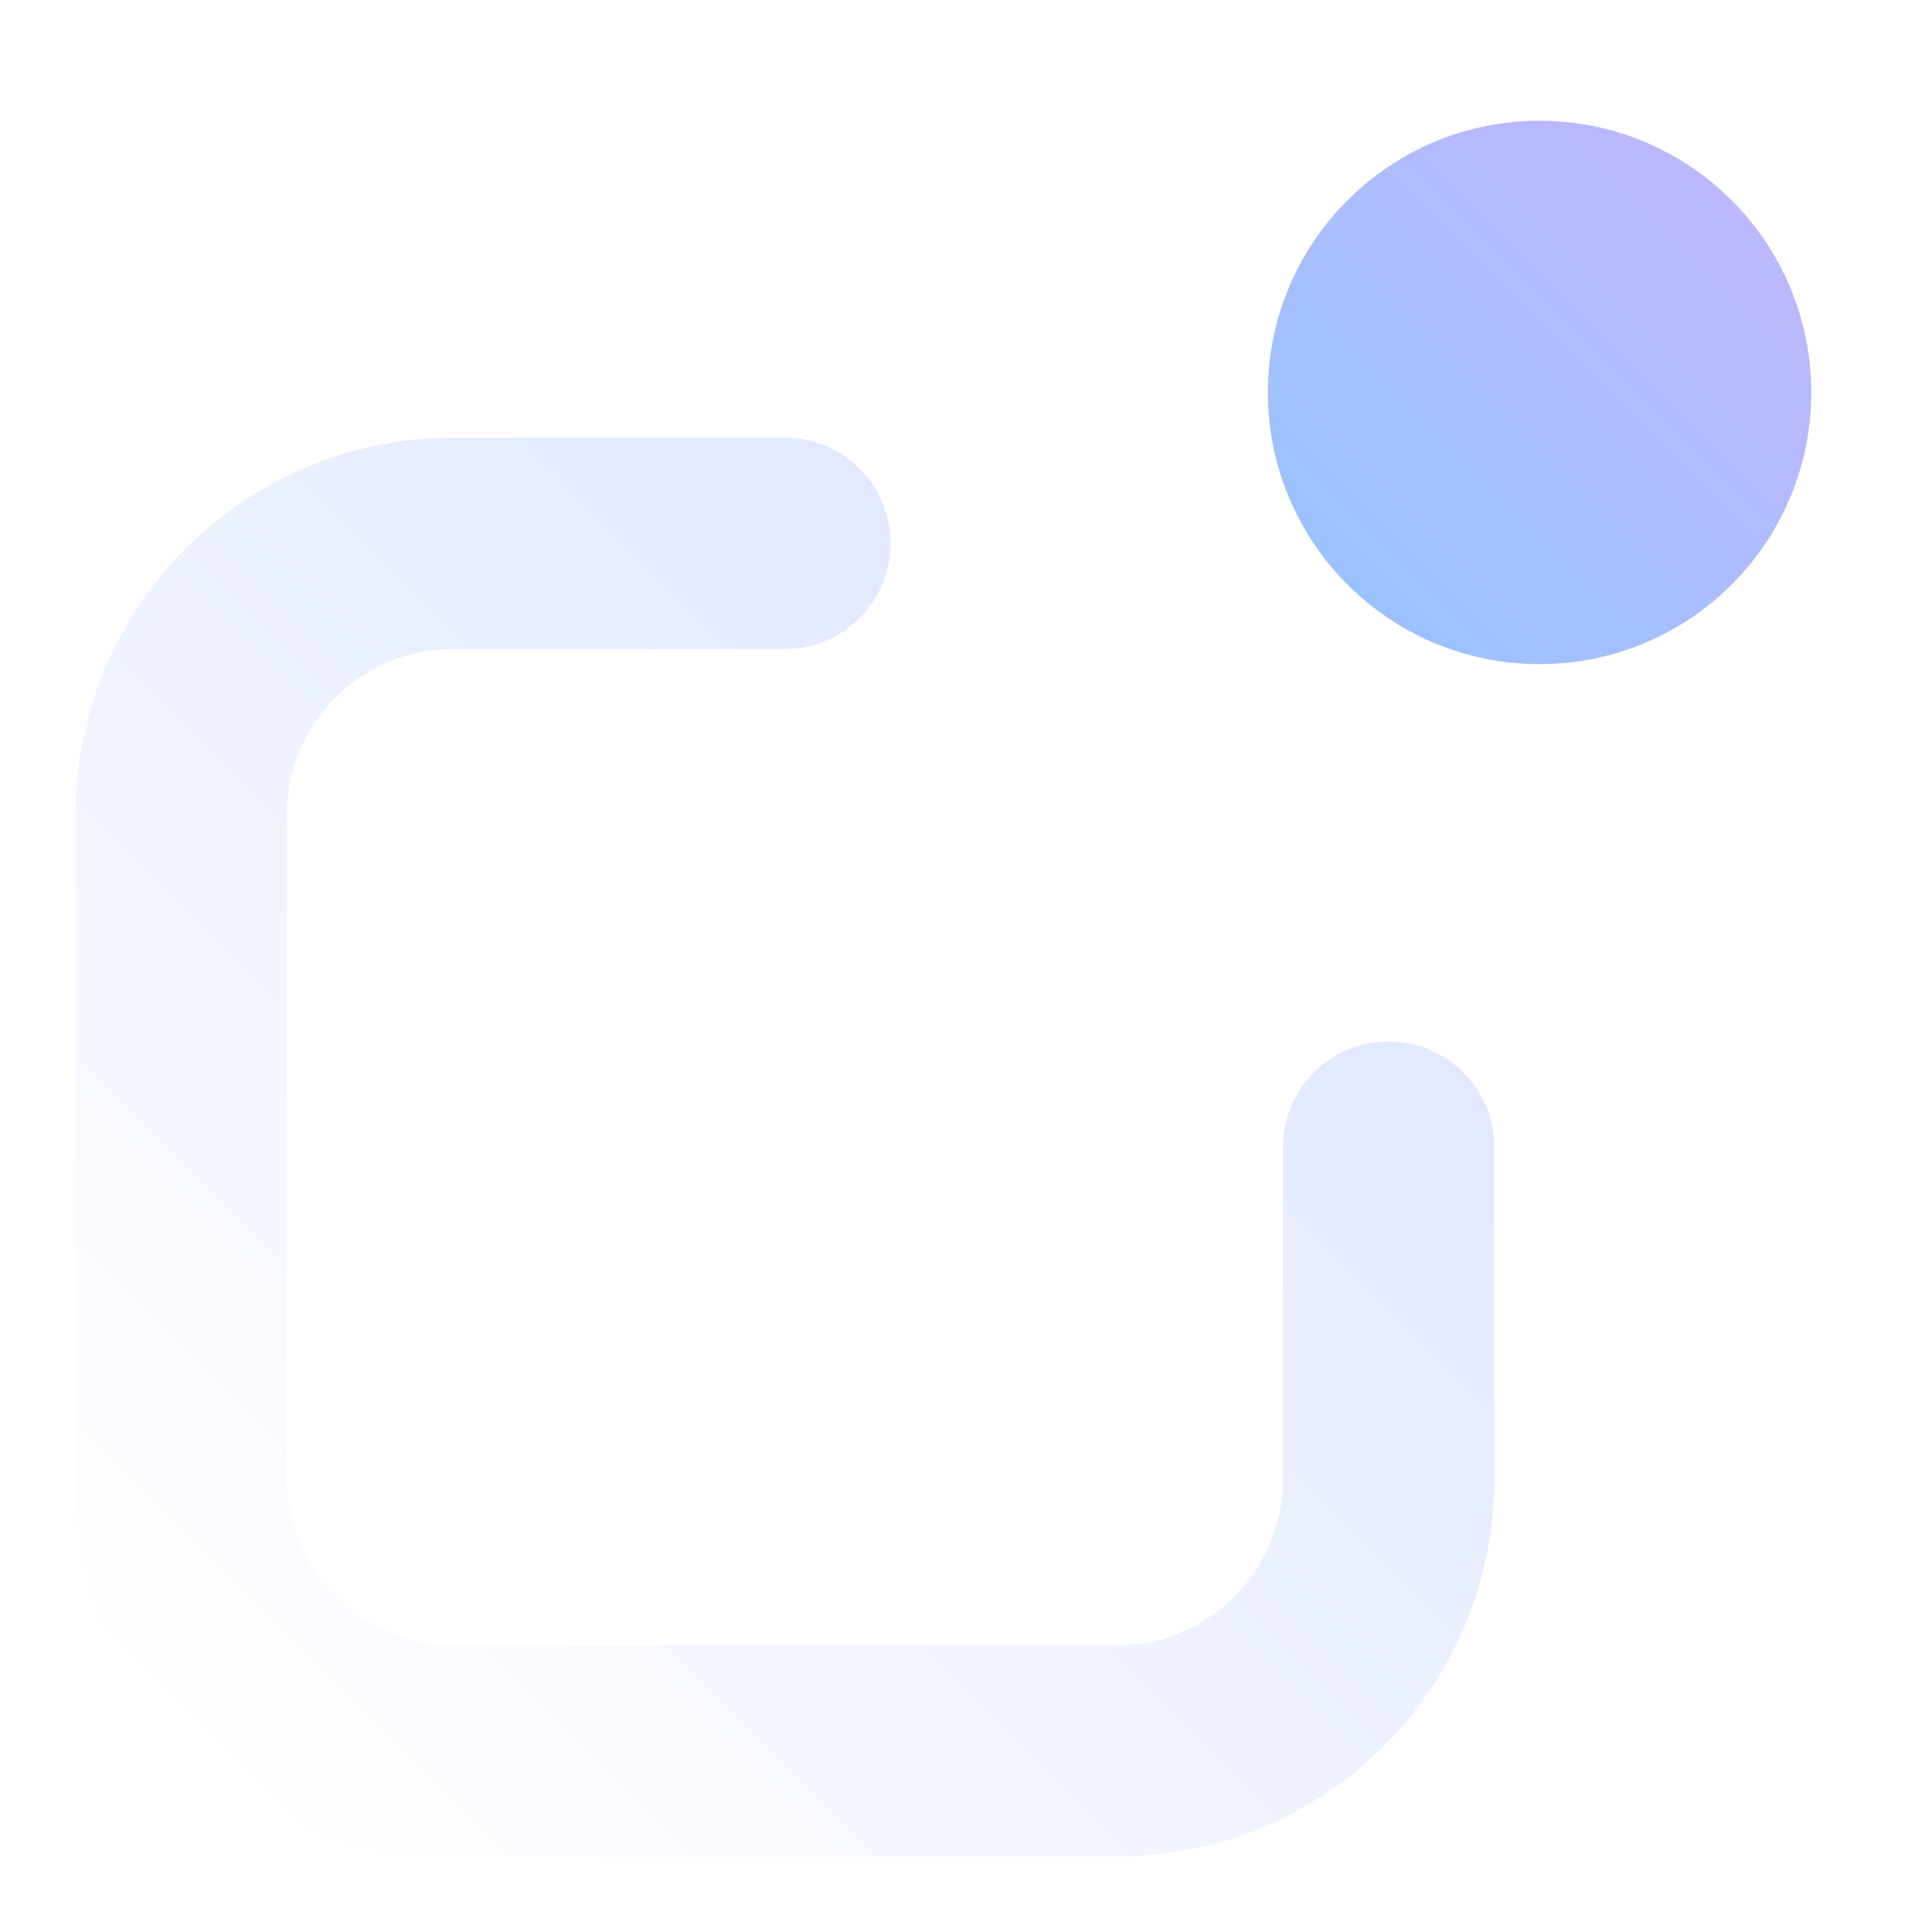
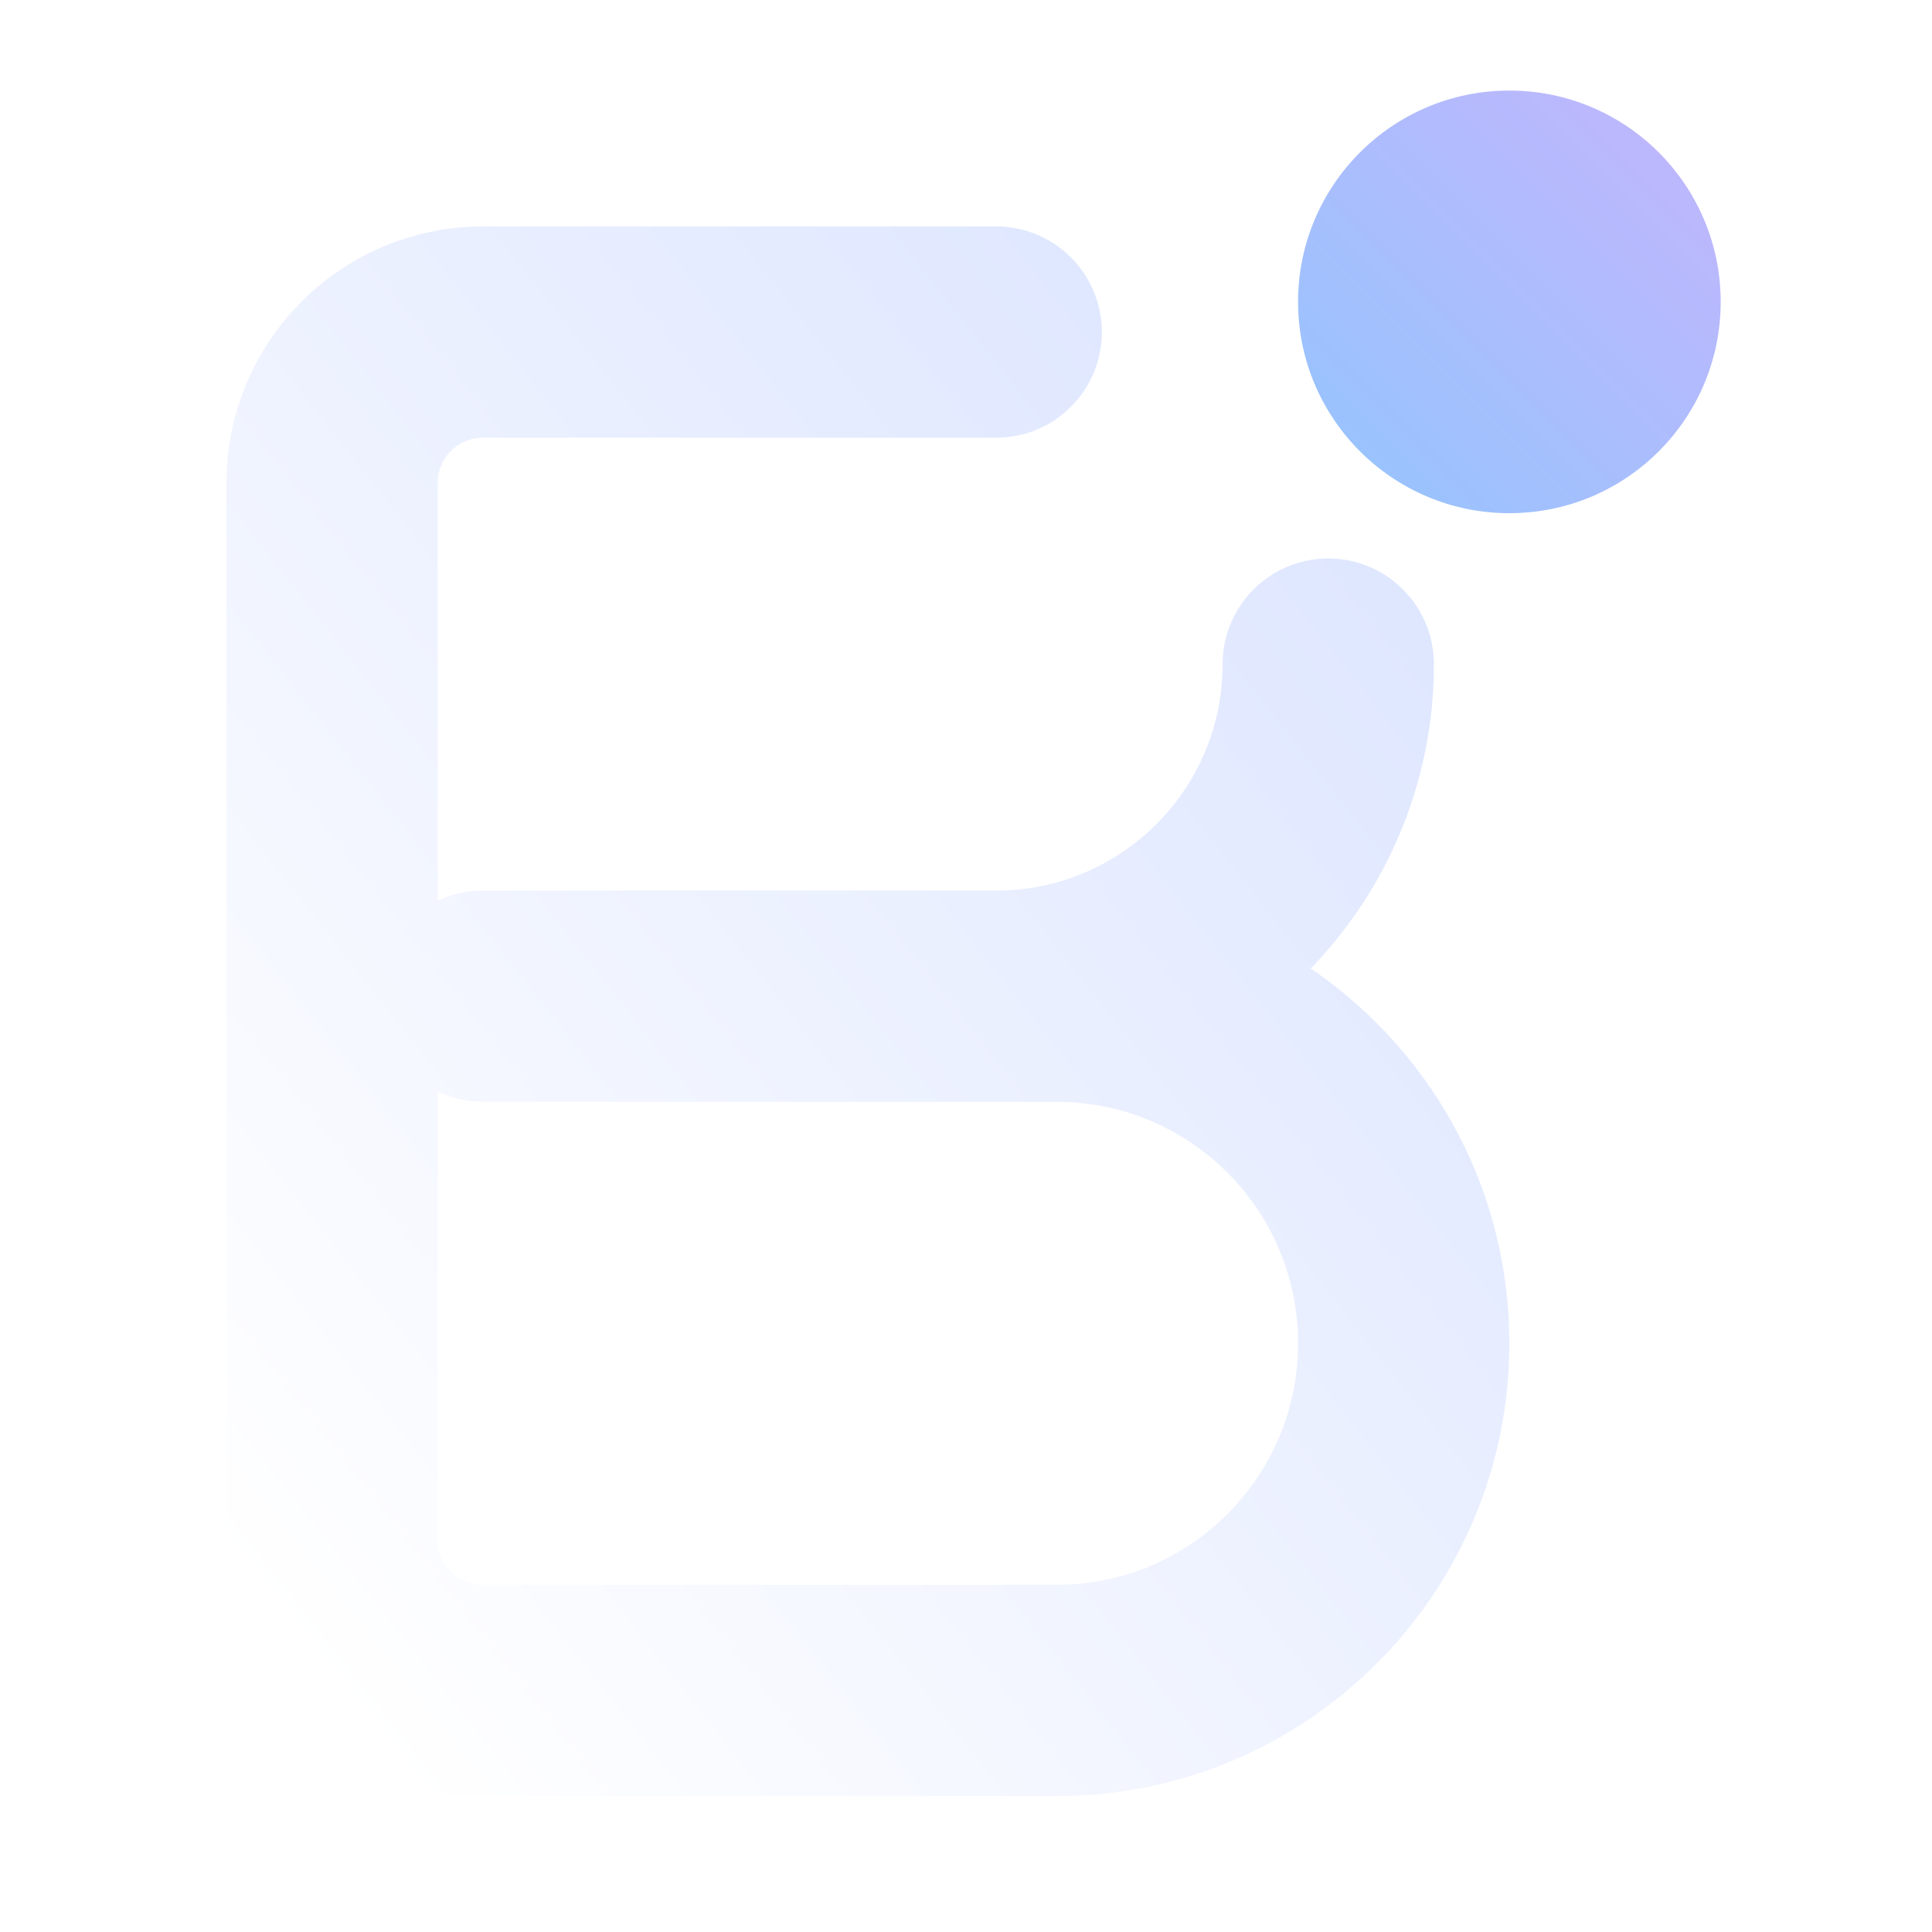
<svg xmlns="http://www.w3.org/2000/svg" viewBox="0 0 64 64" role="img" aria-label="EB Studio">
  <defs>
    <linearGradient id="eb-frame" x1="0" y1="1" x2="1" y2="0">
      <stop offset="0" stop-color="#ffffff" />
      <stop offset="1" stop-color="#dbe4ff" />
    </linearGradient>
    <linearGradient id="eb-dot" x1="0" y1="1" x2="1" y2="0">
      <stop offset="0" stop-color="#93c5fd" />
      <stop offset="1" stop-color="#c4b5fd" />
    </linearGradient>
  </defs>
-   <path d="M26 18 H15 A9 9 0 0 0 6 27 V49 A9 9 0 0 0 15 58 H37 A9 9 0 0 0 46 49 V38" fill="none" stroke="url(#eb-frame)" stroke-width="7" stroke-linecap="round" />
-   <circle cx="51" cy="13" r="9" fill="url(#eb-dot)" />
+   <path d="M33 11 H16 A5 5 0 0 0 11 16 V51 A5 5 0 0 0 16 56 H35 A11.5 11.5 0 0 0 35 33 H16 M33 33 A11 11 0 0 0 44 22" fill="none" stroke="url(#eb-frame)" stroke-width="7" stroke-linecap="round" stroke-linejoin="round" />
+   <circle cx="50" cy="10" r="7" fill="url(#eb-dot)" />
</svg>
